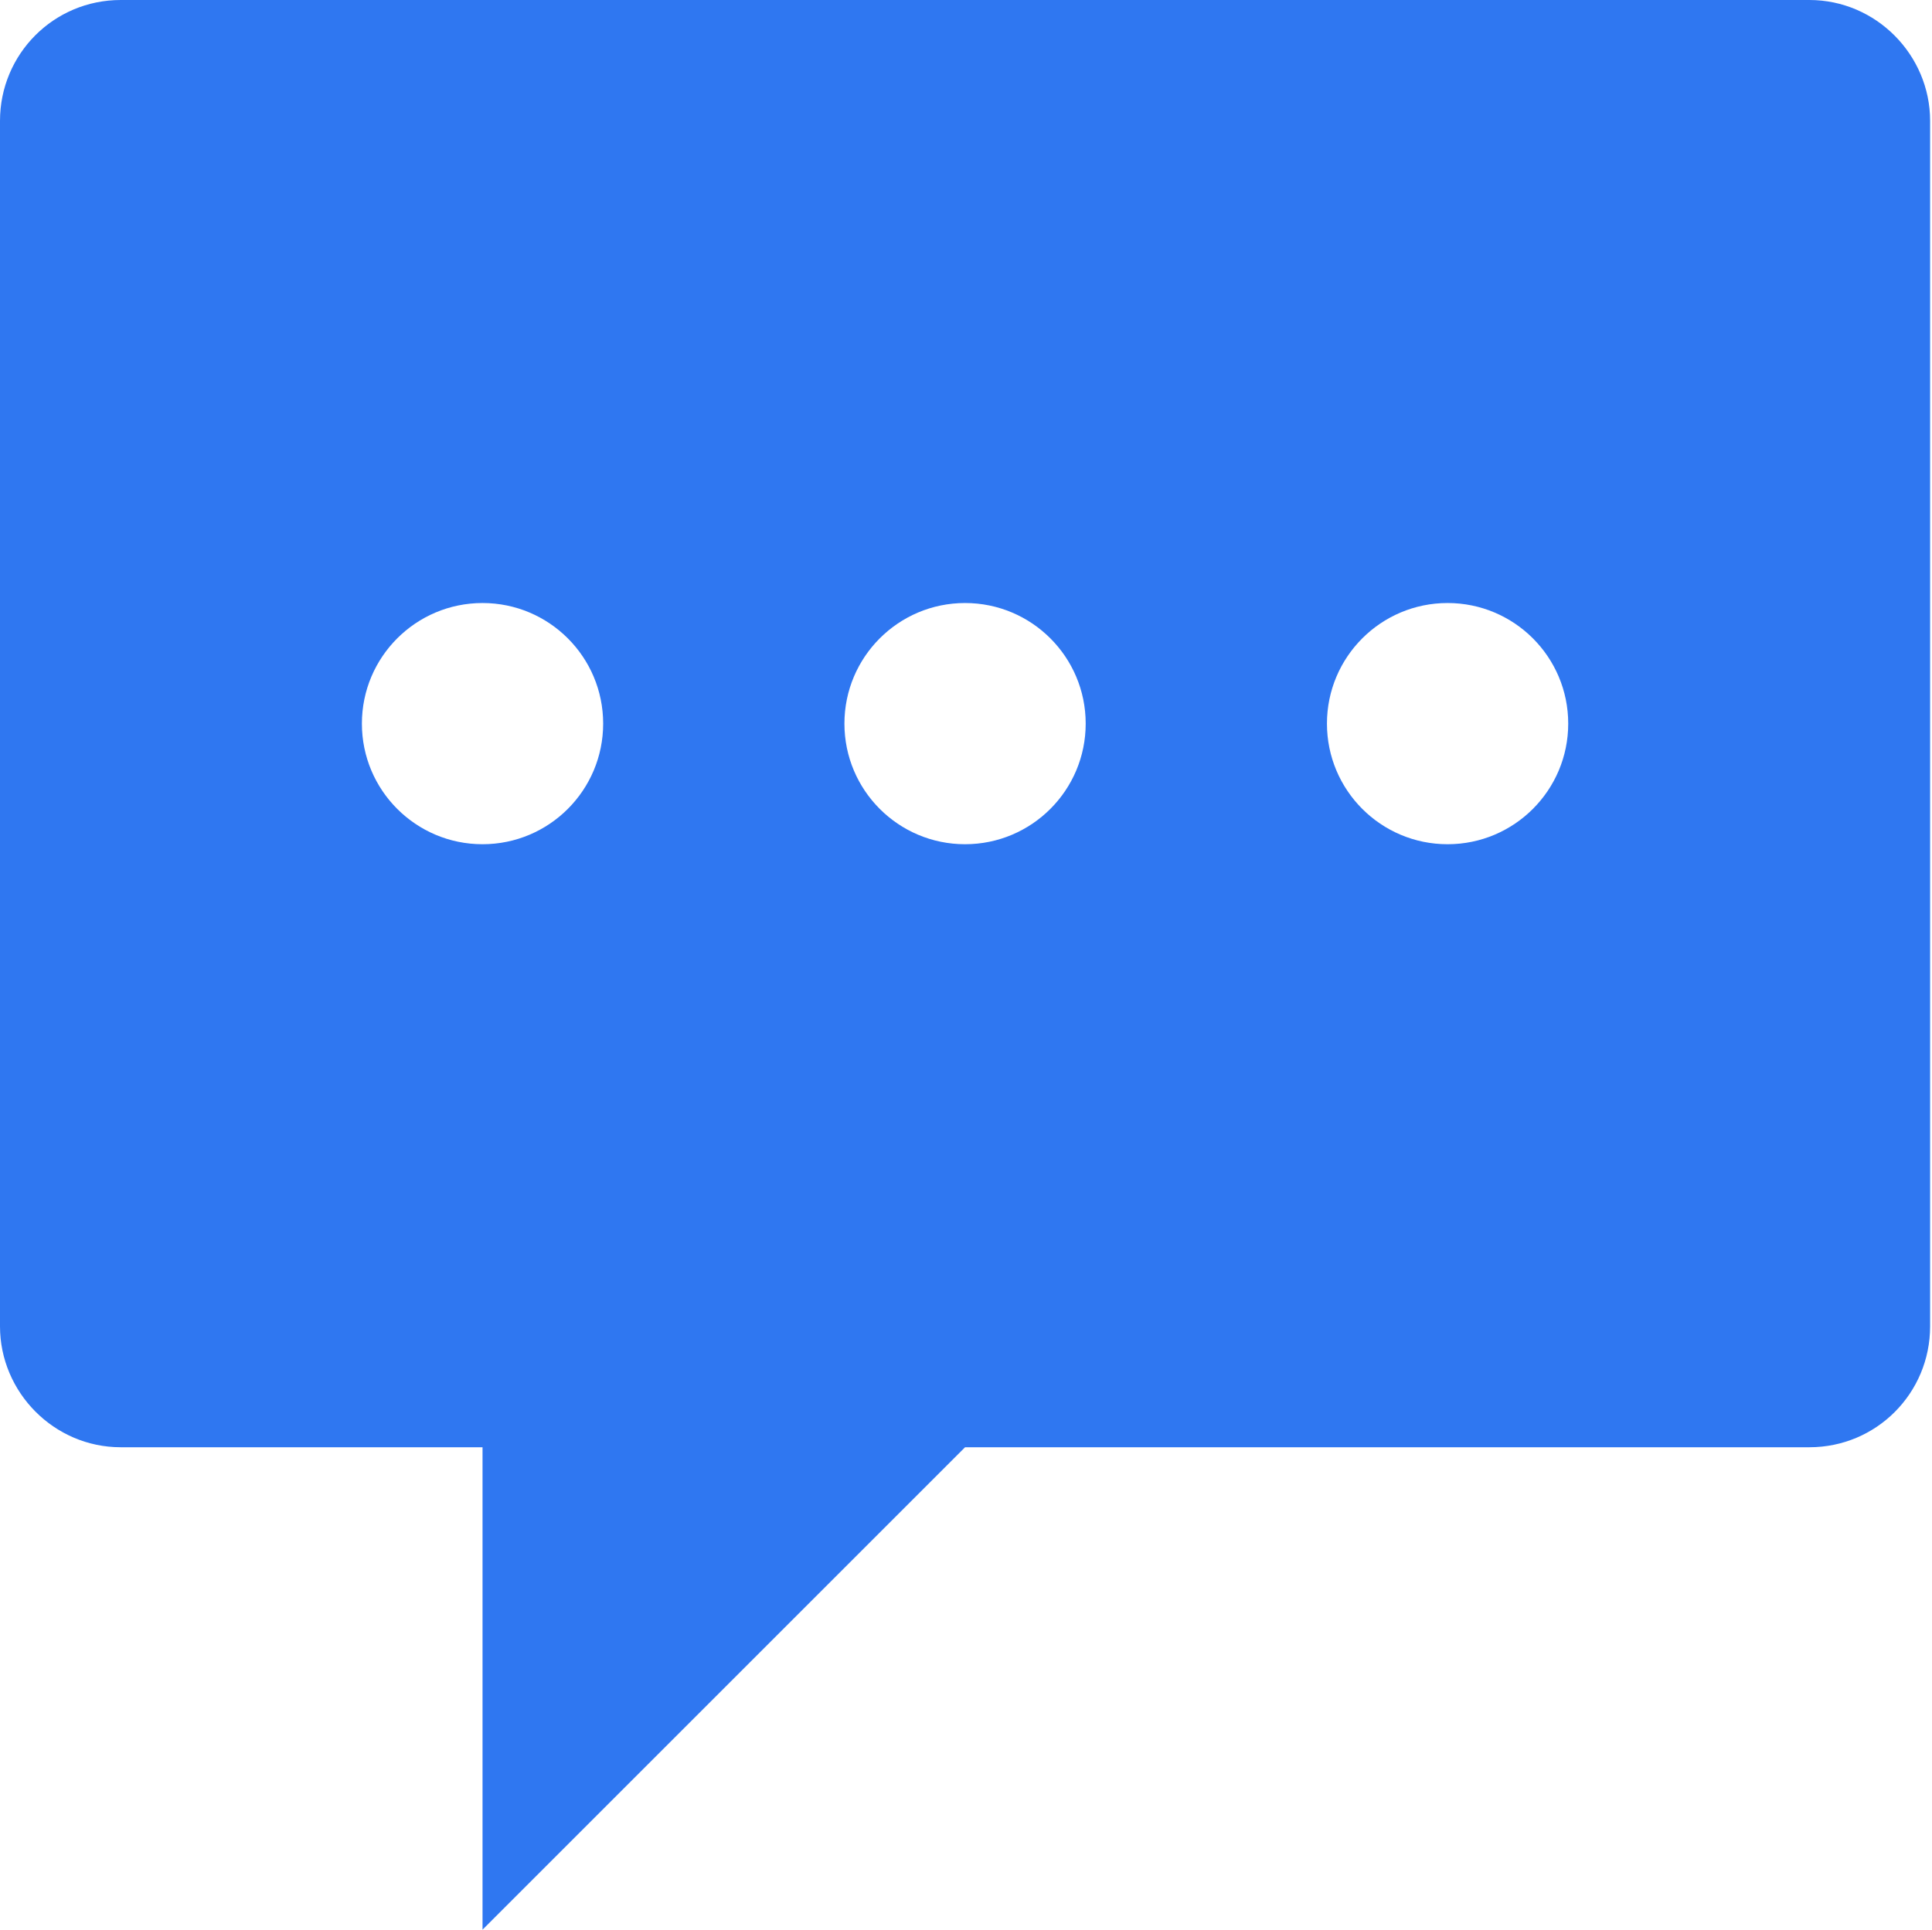
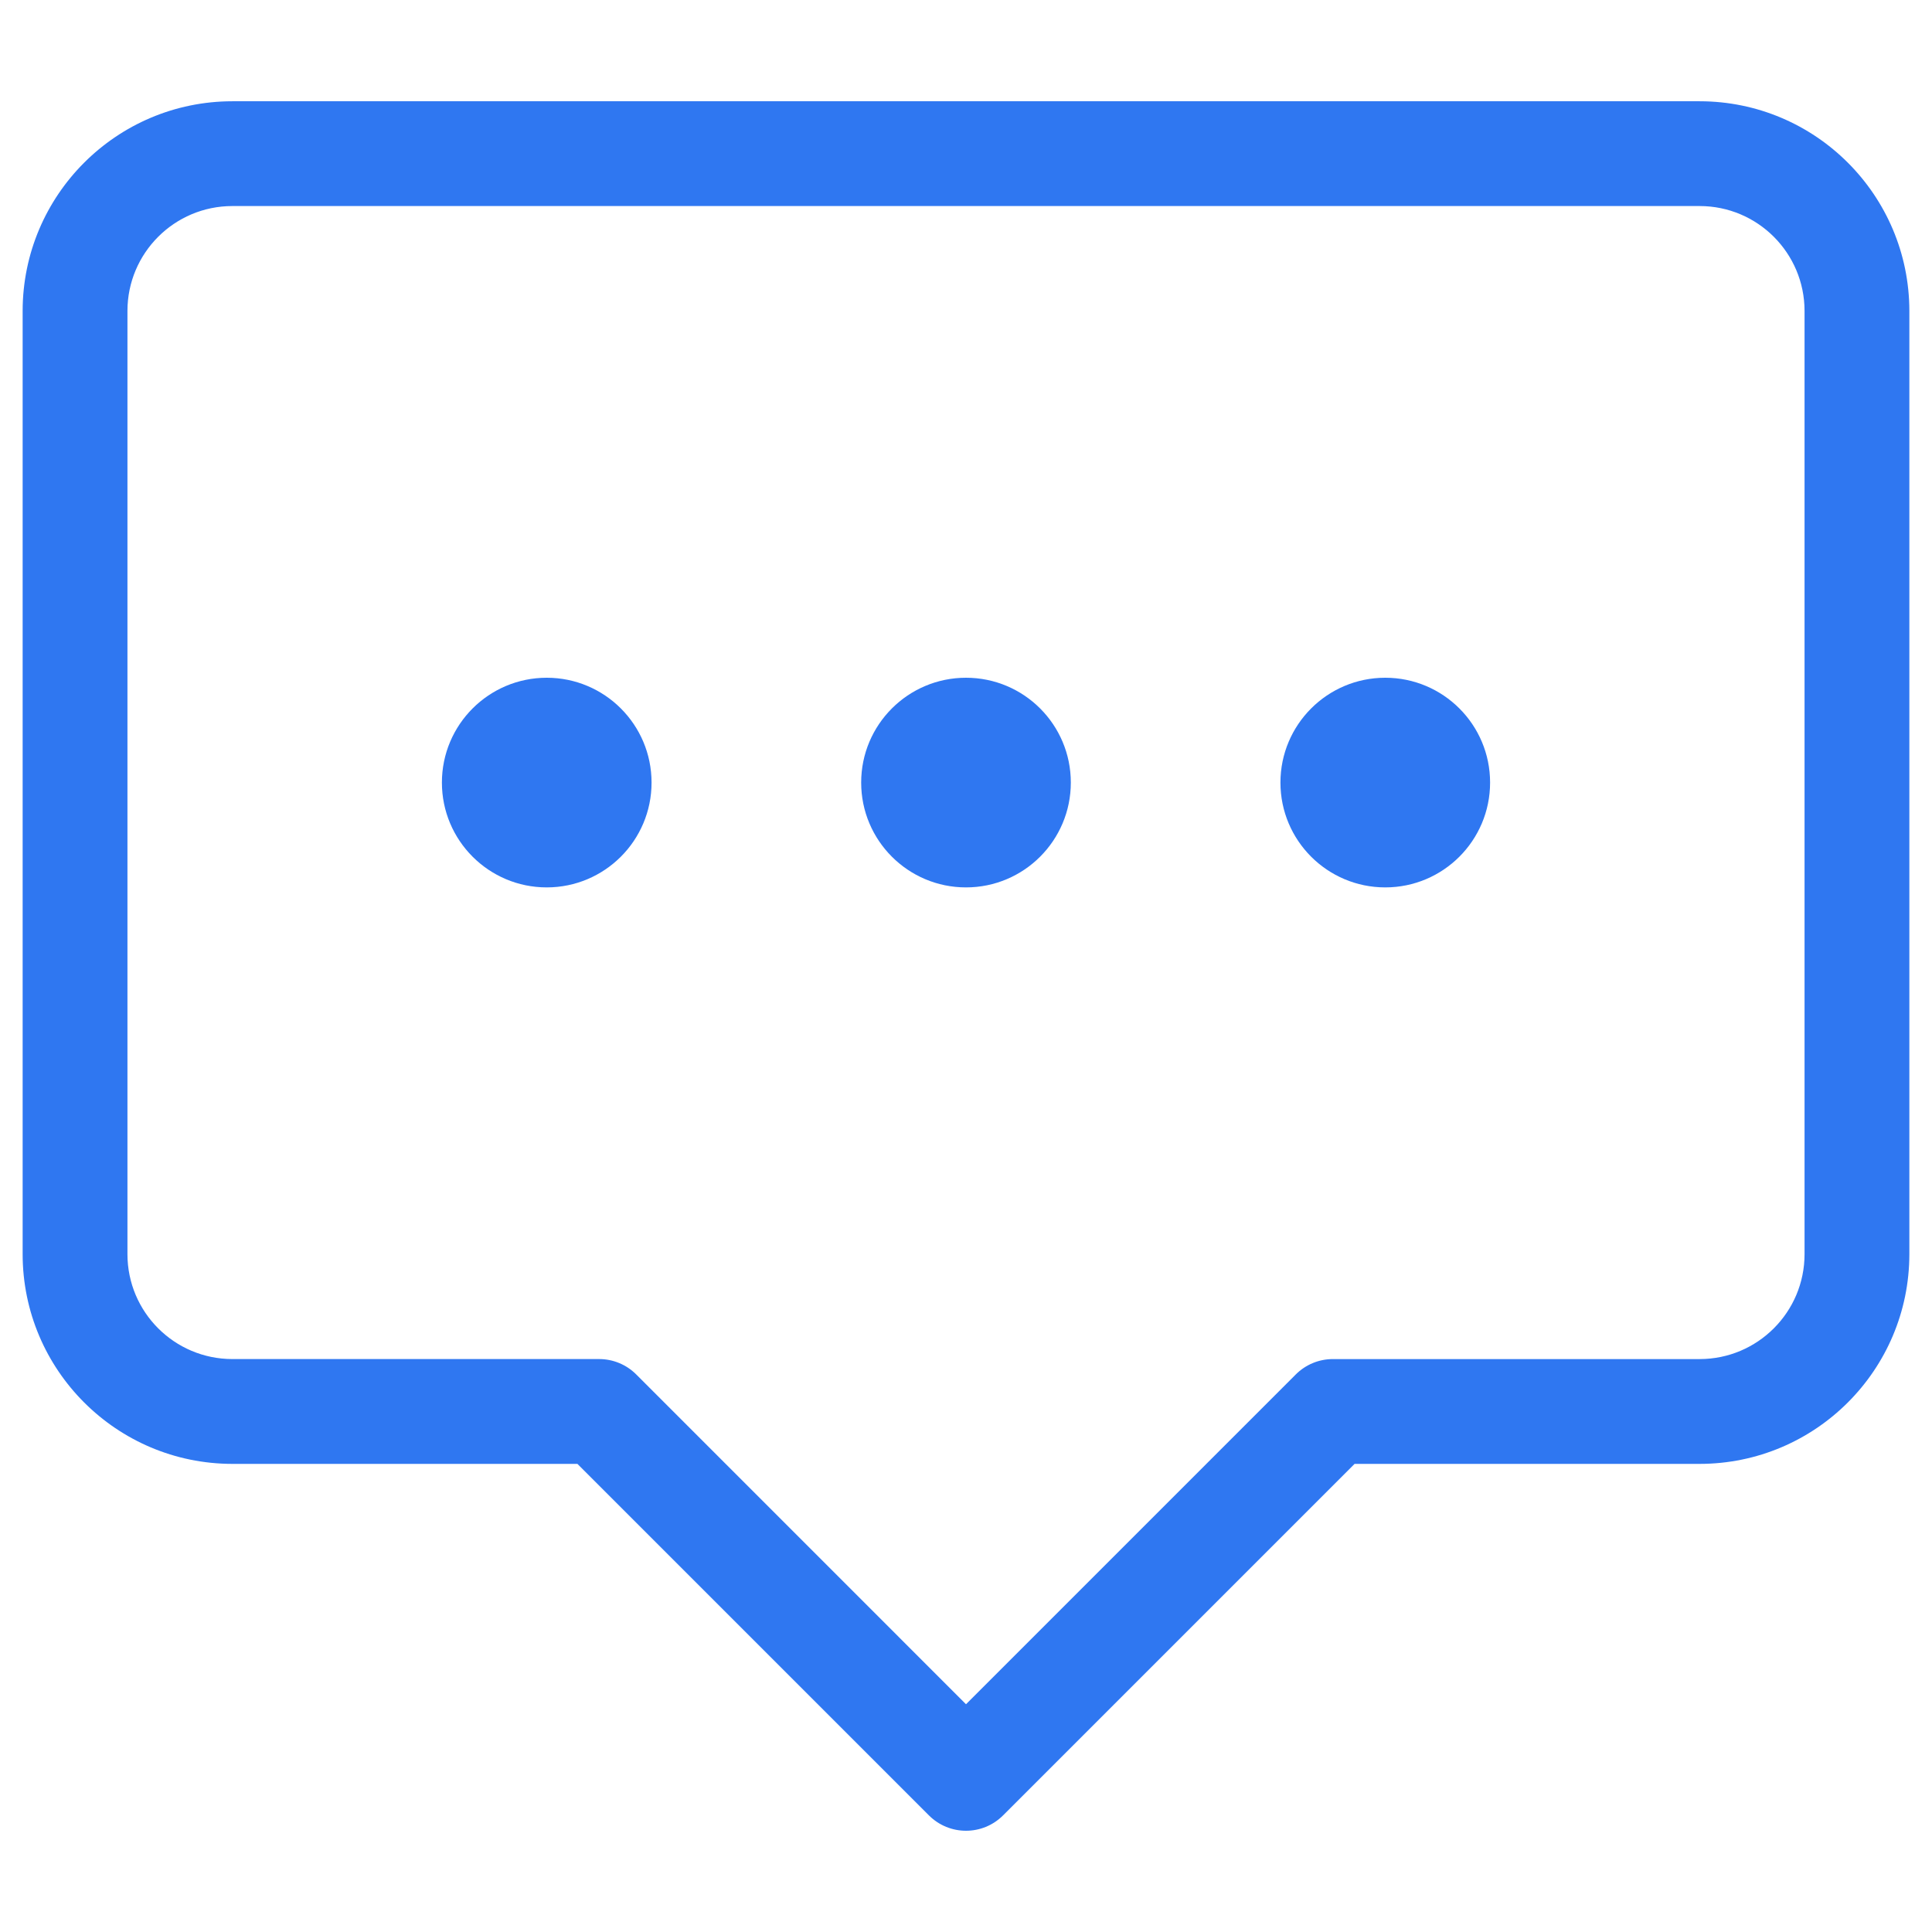
- <svg xmlns="http://www.w3.org/2000/svg" t="1562378446093" class="icon" viewBox="0 0 1025 1024" version="1.1" p-id="4497" width="200.195" height="200">
+ <svg xmlns="http://www.w3.org/2000/svg" t="1562406684064" class="icon" viewBox="0 0 1024 1024" version="1.1" p-id="3119" width="200" height="200">
  <defs>
    <style type="text/css" />
  </defs>
-   <path d="M0 64.158C0 28.725 28.456 0 64.056 0L959.944 0C995.321 0 1024 29.169 1024 64.158L1024 703.842C1024 739.275 995.544 768 959.944 768L64.056 768C28.679 768 0 738.831 0 703.842L0 64.158ZM256 768 512 768 256 1024 256 768ZM256 448C291.346 448 320 419.346 320 384 320 348.654 291.346 320 256 320 220.654 320 192 348.654 192 384 192 419.346 220.654 448 256 448ZM512 448C547.346 448 576 419.346 576 384 576 348.654 547.346 320 512 320 476.654 320 448 348.654 448 384 448 419.346 476.654 448 512 448ZM768 448C803.346 448 832 419.346 832 384 832 348.654 803.346 320 768 320 732.654 320 704 348.654 704 384 704 419.346 732.654 448 768 448Z" p-id="4498" fill="#2F77F1" />
+   <path d="M900.89 53.67H123.11A111.23 111.23 0 0 0 12 164.78v500a111.23 111.23 0 0 0 111.11 111.11h182.94L492.36 962.2a27.77 27.77 0 0 0 39.28 0l186.31-186.31h182.94A111.23 111.23 0 0 0 1012 664.78v-500A111.23 111.23 0 0 0 900.89 53.67z m55.56 611.11a55.62 55.62 0 0 1-55.56 55.56H706.44a27.76 27.76 0 0 0-19.64 8.14L512 903.28 337.2 728.47a27.76 27.76 0 0 0-19.64-8.14H123.11a55.62 55.62 0 0 1-55.56-55.56v-500a55.62 55.62 0 0 1 55.56-55.56h777.78a55.62 55.62 0 0 1 55.56 55.56z" p-id="3120" fill="#2F77F1" />
+   <path d="M289.78 414.78m-55.56 0a55.56 55.56 0 1 0 111.12 0 55.56 55.56 0 1 0-111.12 0Z" p-id="3121" fill="#2F77F1" />
+   <path d="M512 414.78m-55.56 0a55.56 55.56 0 1 0 111.12 0 55.56 55.56 0 1 0-111.12 0Z" p-id="3122" fill="#2F77F1" />
+   <path d="M734.22 414.78m-55.56 0a55.56 55.56 0 1 0 111.12 0 55.56 55.56 0 1 0-111.12 0Z" p-id="3123" fill="#2F77F1" />
</svg>
